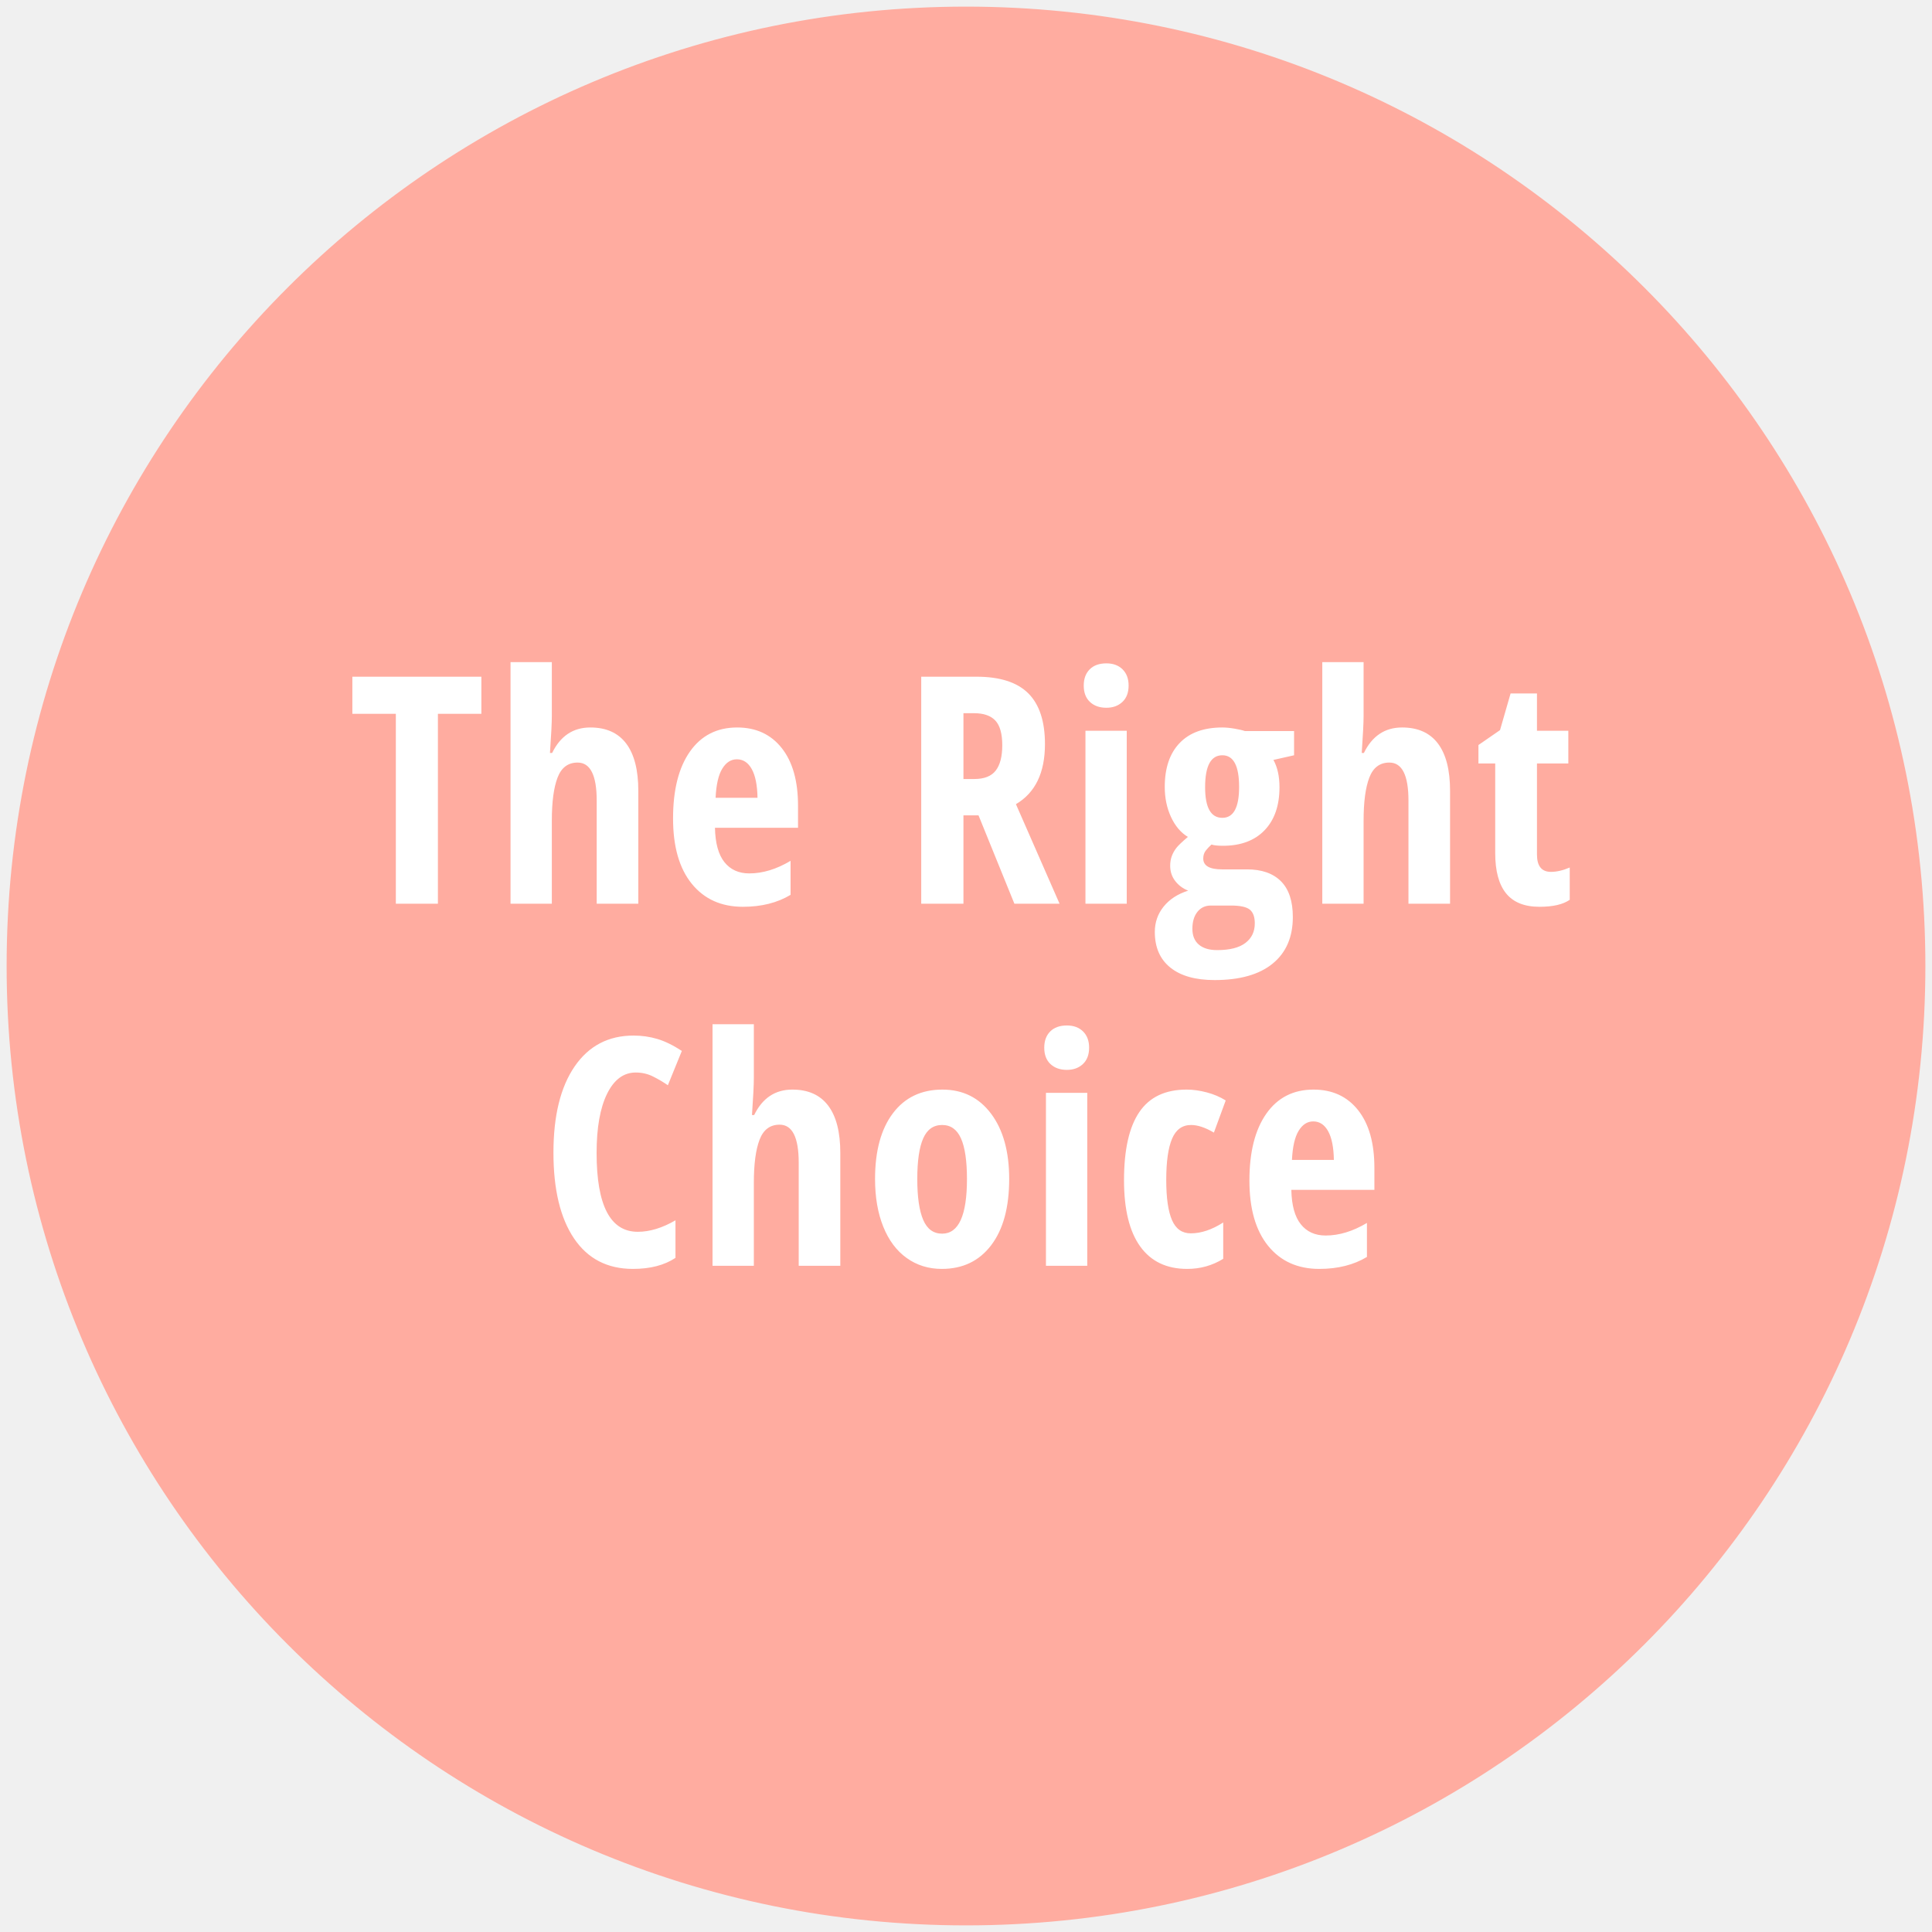
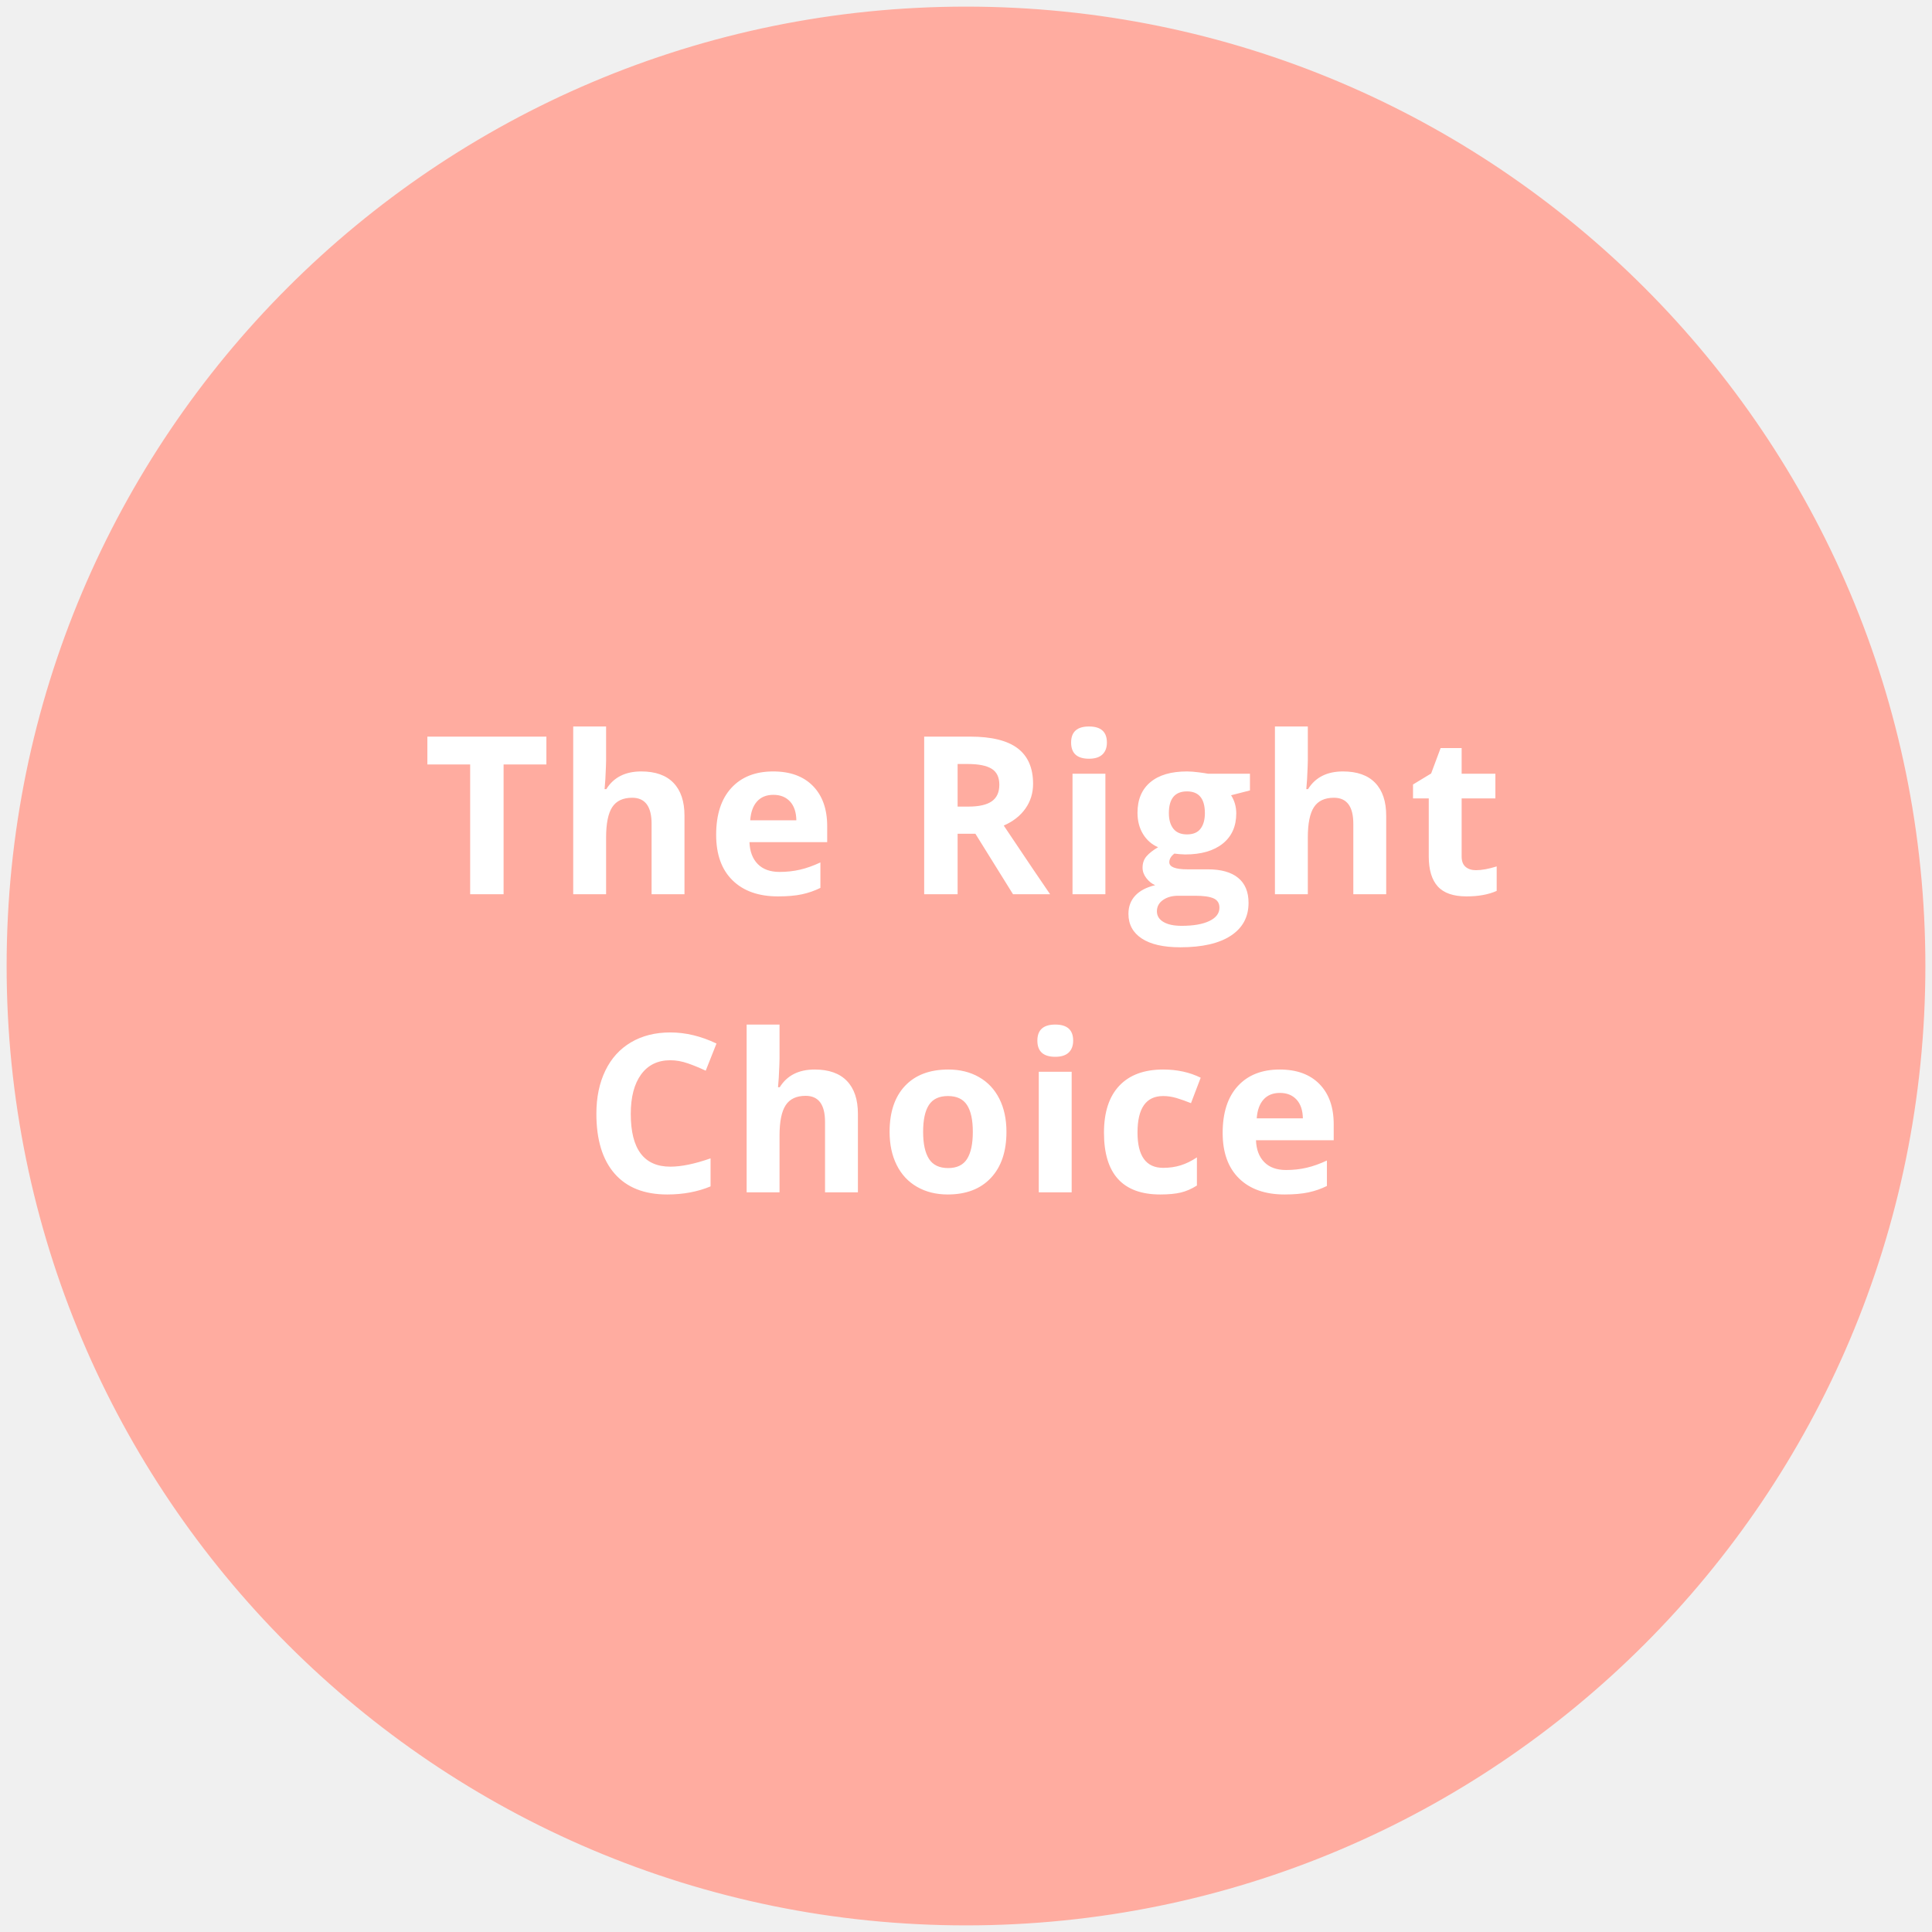
<svg xmlns="http://www.w3.org/2000/svg" width="175px" height="175px" viewBox="0 0 175 175" version="1.1">
  <defs />
  <g id="Page-2" stroke="none" stroke-width="1" fill="none" fill-rule="evenodd">
-     <g id="Artboard-Copy" transform="translate(-294, -1305)">
-       <g id="Group-7-Copy" transform="translate(295, 1306)">
+     <g id="Artboard-Copy" transform="translate(-517, -886)">
+       <g id="Group-7-Copy" transform="translate(518, 887)">
        <circle id="Oval" stroke="#FFACA0" stroke-width="0.8" fill="#FFACA0" cx="86.5" cy="86.5" r="86.5" />
-         <path d="M38.666,80.856 L34.855,80.856 L34.855,63.657 L30.917,63.657 L30.917,60.296 L42.603,60.296 L42.603,63.657 L38.666,63.657 L38.666,80.856 Z M53.049,80.856 L53.049,71.518 C53.049,69.221 52.472,68.073 51.319,68.073 C50.457,68.073 49.852,68.525 49.505,69.43 C49.158,70.334 48.985,71.635 48.985,73.332 L48.985,80.856 L45.244,80.856 L45.244,58.974 L48.985,58.974 L48.985,63.84 C48.985,64.468 48.928,65.588 48.816,67.201 L49.013,67.201 C49.763,65.663 50.916,64.895 52.472,64.895 C53.907,64.895 54.989,65.38 55.721,66.35 C56.452,67.32 56.818,68.748 56.818,70.632 L56.818,80.856 L53.049,80.856 Z M66.293,81.137 C64.333,81.137 62.789,80.441 61.659,79.049 C60.529,77.656 59.965,75.685 59.965,73.135 C59.965,70.548 60.475,68.527 61.497,67.074 C62.519,65.621 63.944,64.895 65.772,64.895 C67.479,64.895 68.824,65.516 69.808,66.758 C70.793,68 71.285,69.741 71.285,71.982 L71.285,73.979 L63.761,73.979 C63.79,75.376 64.075,76.414 64.619,77.094 C65.163,77.774 65.913,78.113 66.869,78.113 C68.088,78.113 69.335,77.734 70.61,76.974 L70.61,80.054 C69.41,80.776 67.971,81.137 66.293,81.137 Z M65.744,67.777 C65.21,67.777 64.769,68.061 64.422,68.628 C64.075,69.195 63.874,70.074 63.818,71.265 L67.615,71.265 C67.596,70.121 67.422,69.254 67.094,68.663 C66.766,68.073 66.316,67.777 65.744,67.777 Z M86.269,72.854 L86.269,80.856 L82.444,80.856 L82.444,60.296 L87.451,60.296 C89.569,60.296 91.133,60.798 92.141,61.801 C93.148,62.804 93.652,64.337 93.652,66.399 C93.652,68.996 92.776,70.81 91.023,71.841 L94.974,80.856 L90.882,80.856 L87.634,72.854 L86.269,72.854 Z M86.269,69.563 L87.254,69.563 C88.154,69.563 88.801,69.308 89.194,68.797 C89.588,68.286 89.785,67.524 89.785,66.512 C89.785,65.462 89.577,64.714 89.159,64.269 C88.742,63.824 88.098,63.601 87.226,63.601 L86.269,63.601 L86.269,69.563 Z M101.06,80.856 L97.32,80.856 L97.32,65.19 L101.06,65.19 L101.06,80.856 Z M97.165,61.098 C97.165,60.479 97.345,59.989 97.706,59.628 C98.067,59.267 98.571,59.087 99.218,59.087 C99.827,59.087 100.315,59.267 100.681,59.628 C101.046,59.989 101.229,60.479 101.229,61.098 C101.229,61.735 101.041,62.23 100.666,62.581 C100.291,62.933 99.809,63.109 99.218,63.109 C98.599,63.109 98.102,62.933 97.727,62.581 C97.352,62.23 97.165,61.735 97.165,61.098 Z M116.217,65.218 L116.217,67.412 L114.346,67.834 C114.712,68.49 114.895,69.315 114.895,70.309 C114.895,71.968 114.445,73.266 113.545,74.204 C112.645,75.141 111.388,75.61 109.776,75.61 C109.307,75.61 108.96,75.573 108.735,75.498 C108.557,75.657 108.388,75.835 108.229,76.032 C108.07,76.229 107.99,76.473 107.99,76.763 C107.99,77.42 108.557,77.748 109.692,77.748 L111.956,77.748 C113.287,77.748 114.311,78.106 115.028,78.824 C115.746,79.541 116.104,80.621 116.104,82.065 C116.104,83.884 115.495,85.29 114.276,86.284 C113.057,87.277 111.304,87.774 109.017,87.774 C107.282,87.774 105.946,87.397 105.009,86.642 C104.071,85.888 103.603,84.812 103.603,83.415 C103.603,82.543 103.87,81.777 104.404,81.116 C104.938,80.455 105.679,79.974 106.626,79.674 C106.148,79.487 105.756,79.196 105.452,78.802 C105.147,78.409 104.995,77.949 104.995,77.424 C104.995,77.106 105.042,76.817 105.135,76.559 C105.229,76.302 105.363,76.058 105.536,75.828 C105.71,75.599 106.063,75.259 106.598,74.809 C105.951,74.415 105.44,73.81 105.065,72.995 C104.69,72.179 104.503,71.274 104.503,70.281 C104.503,68.565 104.953,67.238 105.853,66.301 C106.753,65.363 108.042,64.895 109.72,64.895 C110.038,64.895 110.404,64.93 110.817,65 C111.229,65.07 111.543,65.143 111.759,65.218 L116.217,65.218 Z M107.006,83.134 C107.006,83.752 107.2,84.228 107.589,84.561 C107.978,84.894 108.534,85.06 109.256,85.06 C110.39,85.06 111.241,84.845 111.808,84.413 C112.375,83.982 112.659,83.391 112.659,82.641 C112.659,82.051 112.506,81.634 112.202,81.39 C111.897,81.146 111.328,81.024 110.493,81.024 L108.679,81.024 C108.173,81.024 107.767,81.214 107.463,81.594 C107.158,81.974 107.006,82.487 107.006,83.134 Z M108.159,70.309 C108.159,72.156 108.679,73.079 109.72,73.079 C110.732,73.079 111.238,72.146 111.238,70.281 C111.238,68.368 110.732,67.412 109.72,67.412 C108.679,67.412 108.159,68.377 108.159,70.309 Z M126.578,80.856 L126.578,71.518 C126.578,69.221 126.001,68.073 124.848,68.073 C123.985,68.073 123.381,68.525 123.034,69.43 C122.687,70.334 122.514,71.635 122.514,73.332 L122.514,80.856 L118.773,80.856 L118.773,58.974 L122.514,58.974 L122.514,63.84 C122.514,64.468 122.457,65.588 122.345,67.201 L122.542,67.201 C123.292,65.663 124.445,64.895 126.001,64.895 C127.435,64.895 128.518,65.38 129.25,66.35 C129.981,67.32 130.346,68.748 130.346,70.632 L130.346,80.856 L126.578,80.856 Z M139.484,77.973 C140.009,77.973 140.576,77.841 141.186,77.579 L141.186,80.504 C140.576,80.926 139.662,81.137 138.443,81.137 C137.084,81.137 136.076,80.731 135.42,79.92 C134.764,79.109 134.436,77.893 134.436,76.271 L134.436,68.157 L132.917,68.157 L132.917,66.484 L134.872,65.134 L135.828,61.815 L138.218,61.815 L138.218,65.19 L141.059,65.19 L141.059,68.157 L138.218,68.157 L138.218,76.398 C138.218,77.448 138.64,77.973 139.484,77.973 Z M56.584,96.148 C55.487,96.148 54.622,96.79 53.989,98.074 C53.357,99.359 53.04,101.145 53.04,103.432 C53.04,108.195 54.282,110.576 56.767,110.576 C57.854,110.576 58.993,110.229 60.184,109.535 L60.184,112.938 C59.181,113.604 57.897,113.937 56.331,113.937 C54.015,113.937 52.236,113.016 50.994,111.174 C49.752,109.331 49.131,106.742 49.131,103.404 C49.131,100.066 49.771,97.465 51.05,95.599 C52.33,93.734 54.109,92.801 56.387,92.801 C57.137,92.801 57.857,92.904 58.546,93.11 C59.235,93.316 59.973,93.677 60.761,94.193 L59.495,97.301 C59.073,97.01 58.623,96.745 58.145,96.506 C57.667,96.267 57.147,96.148 56.584,96.148 Z M71.347,113.656 L71.347,104.318 C71.347,102.021 70.77,100.873 69.617,100.873 C68.754,100.873 68.15,101.325 67.803,102.23 C67.456,103.134 67.283,104.435 67.283,106.132 L67.283,113.656 L63.542,113.656 L63.542,91.774 L67.283,91.774 L67.283,96.64 C67.283,97.268 67.226,98.388 67.114,100.001 L67.311,100.001 C68.061,98.463 69.214,97.695 70.77,97.695 C72.204,97.695 73.287,98.18 74.018,99.15 C74.75,100.12 75.115,101.548 75.115,103.432 L75.115,113.656 L71.347,113.656 Z M90.412,105.795 C90.412,108.363 89.869,110.363 88.781,111.792 C87.694,113.222 86.203,113.937 84.309,113.937 C83.109,113.937 82.05,113.609 81.131,112.952 C80.212,112.296 79.505,111.352 79.008,110.119 C78.511,108.886 78.262,107.445 78.262,105.795 C78.262,103.254 78.801,101.269 79.88,99.839 C80.958,98.409 82.453,97.695 84.365,97.695 C86.212,97.695 87.682,98.424 88.774,99.881 C89.866,101.339 90.412,103.31 90.412,105.795 Z M82.087,105.795 C82.087,107.426 82.265,108.659 82.622,109.493 C82.978,110.327 83.55,110.745 84.337,110.745 C85.837,110.745 86.587,109.095 86.587,105.795 C86.587,104.154 86.407,102.928 86.046,102.117 C85.685,101.306 85.116,100.901 84.337,100.901 C83.55,100.901 82.978,101.306 82.622,102.117 C82.265,102.928 82.087,104.154 82.087,105.795 Z M97.483,113.656 L93.742,113.656 L93.742,97.99 L97.483,97.99 L97.483,113.656 Z M93.588,93.898 C93.588,93.279 93.768,92.789 94.129,92.428 C94.49,92.067 94.994,91.887 95.641,91.887 C96.25,91.887 96.737,92.067 97.103,92.428 C97.469,92.789 97.652,93.279 97.652,93.898 C97.652,94.535 97.464,95.03 97.089,95.381 C96.714,95.733 96.231,95.909 95.641,95.909 C95.022,95.909 94.525,95.733 94.15,95.381 C93.775,95.03 93.588,94.535 93.588,93.898 Z M106.536,113.937 C104.67,113.937 103.25,113.257 102.275,111.898 C101.3,110.538 100.813,108.542 100.813,105.907 C100.813,103.151 101.274,101.093 102.198,99.734 C103.121,98.374 104.549,97.695 106.48,97.695 C107.061,97.695 107.67,97.779 108.308,97.948 C108.945,98.116 109.517,98.36 110.024,98.679 L108.955,101.59 C108.177,101.131 107.488,100.901 106.888,100.901 C106.091,100.901 105.517,101.316 105.165,102.145 C104.813,102.975 104.638,104.22 104.638,105.879 C104.638,107.501 104.811,108.713 105.158,109.514 C105.505,110.316 106.072,110.716 106.859,110.716 C107.797,110.716 108.777,110.388 109.799,109.732 L109.799,113.023 C108.814,113.632 107.727,113.937 106.536,113.937 Z M118.5,113.937 C116.541,113.937 114.996,113.241 113.867,111.849 C112.737,110.456 112.172,108.485 112.172,105.935 C112.172,103.348 112.683,101.327 113.705,99.874 C114.727,98.421 116.152,97.695 117.98,97.695 C119.686,97.695 121.031,98.316 122.016,99.558 C123,100.8 123.492,102.541 123.492,104.782 L123.492,106.779 L115.969,106.779 C115.997,108.176 116.283,109.214 116.827,109.894 C117.371,110.574 118.121,110.913 119.077,110.913 C120.296,110.913 121.542,110.534 122.817,109.774 L122.817,112.854 C121.617,113.576 120.178,113.937 118.5,113.937 Z M117.952,100.577 C117.417,100.577 116.977,100.861 116.63,101.428 C116.283,101.995 116.082,102.874 116.025,104.065 L119.822,104.065 C119.803,102.921 119.63,102.054 119.302,101.463 C118.974,100.873 118.524,100.577 117.952,100.577 Z" id="The-Right-Choice" fill="#FFFFFF" />
+         <path d="M44.615,80 L41.588,80 L41.588,68.242 L37.711,68.242 L37.711,65.723 L48.492,65.723 L48.492,68.242 L44.615,68.242 L44.615,80 Z M61,80 L58.021,80 L58.021,73.623 C58.021,72.048 57.435,71.26 56.263,71.26 C55.43,71.26 54.828,71.543 54.457,72.109 C54.086,72.676 53.9,73.594 53.9,74.863 L53.9,80 L50.922,80 L50.922,64.805 L53.9,64.805 L53.9,67.9 C53.9,68.141 53.877,68.708 53.832,69.6 L53.763,70.479 L53.92,70.479 C54.584,69.411 55.638,68.877 57.084,68.877 C58.366,68.877 59.34,69.222 60.004,69.912 C60.668,70.602 61,71.592 61,72.881 L61,80 Z M69.054,70.996 C68.423,70.996 67.928,71.196 67.57,71.597 C67.212,71.997 67.007,72.565 66.955,73.301 L71.134,73.301 C71.121,72.565 70.929,71.997 70.558,71.597 C70.187,71.196 69.686,70.996 69.054,70.996 Z M69.474,80.195 C67.716,80.195 66.343,79.71 65.353,78.74 C64.364,77.77 63.869,76.396 63.869,74.619 C63.869,72.79 64.326,71.375 65.241,70.376 C66.156,69.377 67.42,68.877 69.035,68.877 C70.578,68.877 71.779,69.316 72.638,70.195 C73.498,71.074 73.927,72.288 73.927,73.838 L73.927,75.283 L66.886,75.283 C66.919,76.13 67.17,76.79 67.638,77.266 C68.107,77.741 68.765,77.979 69.611,77.979 C70.268,77.979 70.89,77.91 71.476,77.773 C72.062,77.637 72.674,77.419 73.312,77.119 L73.312,79.424 C72.791,79.684 72.235,79.878 71.642,80.005 C71.05,80.132 70.327,80.195 69.474,80.195 Z M85.74,72.061 L86.716,72.061 C87.673,72.061 88.38,71.901 88.835,71.582 C89.291,71.263 89.519,70.762 89.519,70.078 C89.519,69.401 89.286,68.919 88.821,68.633 C88.355,68.346 87.634,68.203 86.658,68.203 L85.74,68.203 L85.74,72.061 Z M85.74,74.521 L85.74,80 L82.712,80 L82.712,65.723 L86.872,65.723 C88.813,65.723 90.248,66.076 91.179,66.782 C92.11,67.489 92.576,68.561 92.576,70 C92.576,70.84 92.344,71.587 91.882,72.241 C91.42,72.896 90.766,73.408 89.919,73.779 C92.068,76.989 93.467,79.062 94.118,80 L90.759,80 L87.351,74.521 L85.74,74.521 Z M96.021,66.26 C96.021,65.29 96.561,64.805 97.642,64.805 C98.723,64.805 99.263,65.29 99.263,66.26 C99.263,66.722 99.128,67.082 98.858,67.339 C98.587,67.596 98.182,67.725 97.642,67.725 C96.561,67.725 96.021,67.236 96.021,66.26 Z M99.126,80 L96.148,80 L96.148,69.082 L99.126,69.082 L99.126,80 Z M112.22,69.082 L112.22,70.596 L110.511,71.035 C110.823,71.523 110.98,72.07 110.98,72.676 C110.98,73.848 110.571,74.761 109.754,75.415 C108.937,76.069 107.802,76.396 106.351,76.396 L105.814,76.367 L105.374,76.318 C105.068,76.553 104.915,76.813 104.915,77.1 C104.915,77.529 105.462,77.744 106.556,77.744 L108.411,77.744 C109.609,77.744 110.522,78.001 111.15,78.516 C111.779,79.03 112.093,79.785 112.093,80.781 C112.093,82.057 111.561,83.047 110.496,83.75 C109.432,84.453 107.903,84.805 105.911,84.805 C104.388,84.805 103.224,84.539 102.42,84.009 C101.616,83.478 101.214,82.734 101.214,81.777 C101.214,81.12 101.419,80.57 101.829,80.127 C102.239,79.684 102.842,79.368 103.636,79.18 C103.33,79.049 103.063,78.836 102.835,78.54 C102.607,78.244 102.493,77.93 102.493,77.598 C102.493,77.181 102.614,76.834 102.855,76.558 C103.095,76.281 103.444,76.009 103.899,75.742 C103.327,75.495 102.872,75.098 102.537,74.551 C102.202,74.004 102.034,73.359 102.034,72.617 C102.034,71.426 102.422,70.505 103.196,69.854 C103.971,69.202 105.078,68.877 106.517,68.877 C106.823,68.877 107.186,68.905 107.606,68.96 C108.025,69.015 108.294,69.056 108.411,69.082 L112.22,69.082 Z M103.792,81.543 C103.792,81.953 103.989,82.275 104.383,82.51 C104.777,82.744 105.329,82.861 106.038,82.861 C107.106,82.861 107.942,82.715 108.548,82.422 C109.153,82.129 109.456,81.729 109.456,81.221 C109.456,80.811 109.277,80.527 108.919,80.371 C108.561,80.215 108.008,80.137 107.259,80.137 L105.716,80.137 C105.169,80.137 104.712,80.265 104.344,80.522 C103.976,80.78 103.792,81.12 103.792,81.543 Z M104.876,72.656 C104.876,73.249 105.011,73.717 105.281,74.062 C105.551,74.408 105.963,74.58 106.517,74.58 C107.077,74.58 107.487,74.408 107.747,74.062 C108.008,73.717 108.138,73.249 108.138,72.656 C108.138,71.341 107.597,70.684 106.517,70.684 C105.423,70.684 104.876,71.341 104.876,72.656 Z M124.561,80 L121.583,80 L121.583,73.623 C121.583,72.048 120.997,71.26 119.825,71.26 C118.992,71.26 118.39,71.543 118.018,72.109 C117.647,72.676 117.462,73.594 117.462,74.863 L117.462,80 L114.483,80 L114.483,64.805 L117.462,64.805 L117.462,67.9 C117.462,68.141 117.439,68.708 117.393,69.6 L117.325,70.479 L117.481,70.479 C118.145,69.411 119.2,68.877 120.645,68.877 C121.928,68.877 122.901,69.222 123.565,69.912 C124.229,70.602 124.561,71.592 124.561,72.881 L124.561,80 Z M132.694,77.822 C133.215,77.822 133.84,77.708 134.569,77.48 L134.569,79.697 C133.827,80.029 132.915,80.195 131.835,80.195 C130.643,80.195 129.776,79.894 129.232,79.292 C128.689,78.69 128.417,77.786 128.417,76.582 L128.417,71.318 L126.991,71.318 L126.991,70.059 L128.632,69.062 L129.491,66.758 L131.395,66.758 L131.395,69.082 L134.452,69.082 L134.452,71.318 L131.395,71.318 L131.395,76.582 C131.395,77.005 131.514,77.318 131.752,77.52 C131.989,77.721 132.304,77.822 132.694,77.822 Z M59.719,95.037 C58.58,95.037 57.698,95.465 57.073,96.321 C56.448,97.177 56.135,98.37 56.135,99.9 C56.135,103.084 57.33,104.676 59.719,104.676 C60.722,104.676 61.936,104.425 63.362,103.924 L63.362,106.463 C62.19,106.951 60.882,107.195 59.436,107.195 C57.359,107.195 55.771,106.565 54.671,105.306 C53.57,104.046 53.02,102.238 53.02,99.881 C53.02,98.396 53.29,97.096 53.831,95.979 C54.371,94.863 55.147,94.007 56.16,93.411 C57.172,92.815 58.359,92.518 59.719,92.518 C61.106,92.518 62.499,92.853 63.899,93.523 L62.923,95.984 C62.389,95.73 61.852,95.509 61.311,95.32 C60.771,95.132 60.24,95.037 59.719,95.037 Z M76.709,107 L73.731,107 L73.731,100.623 C73.731,99.048 73.145,98.26 71.973,98.26 C71.14,98.26 70.538,98.543 70.167,99.109 C69.795,99.676 69.61,100.594 69.61,101.863 L69.61,107 L66.631,107 L66.631,91.805 L69.61,91.805 L69.61,94.9 C69.61,95.141 69.587,95.708 69.542,96.6 L69.473,97.479 L69.629,97.479 C70.293,96.411 71.348,95.877 72.793,95.877 C74.076,95.877 75.049,96.222 75.713,96.912 C76.377,97.602 76.709,98.592 76.709,99.881 L76.709,107 Z M82.616,101.521 C82.616,102.602 82.793,103.419 83.148,103.973 C83.503,104.526 84.08,104.803 84.881,104.803 C85.676,104.803 86.247,104.528 86.595,103.978 C86.943,103.427 87.118,102.609 87.118,101.521 C87.118,100.441 86.942,99.63 86.59,99.09 C86.239,98.549 85.662,98.279 84.862,98.279 C84.067,98.279 83.495,98.548 83.143,99.085 C82.791,99.622 82.616,100.434 82.616,101.521 Z M90.164,101.521 C90.164,103.299 89.696,104.689 88.758,105.691 C87.821,106.694 86.515,107.195 84.842,107.195 C83.794,107.195 82.87,106.966 82.069,106.507 C81.268,106.048 80.653,105.389 80.223,104.529 C79.793,103.67 79.579,102.667 79.579,101.521 C79.579,99.738 80.044,98.351 80.975,97.361 C81.906,96.372 83.215,95.877 84.901,95.877 C85.949,95.877 86.873,96.105 87.674,96.561 C88.475,97.016 89.09,97.671 89.52,98.523 C89.95,99.376 90.164,100.376 90.164,101.521 Z M92.965,93.26 C92.965,92.29 93.505,91.805 94.586,91.805 C95.667,91.805 96.207,92.29 96.207,93.26 C96.207,93.722 96.072,94.082 95.802,94.339 C95.532,94.596 95.127,94.725 94.586,94.725 C93.505,94.725 92.965,94.236 92.965,93.26 Z M96.071,107 L93.092,107 L93.092,96.082 L96.071,96.082 L96.071,107 Z M104.096,107.195 C100.697,107.195 98.998,105.33 98.998,101.6 C98.998,99.744 99.46,98.327 100.385,97.347 C101.309,96.367 102.634,95.877 104.359,95.877 C105.623,95.877 106.755,96.124 107.758,96.619 L106.879,98.924 C106.41,98.735 105.974,98.58 105.57,98.46 C105.167,98.34 104.763,98.279 104.359,98.279 C102.81,98.279 102.035,99.38 102.035,101.58 C102.035,103.716 102.81,104.783 104.359,104.783 C104.932,104.783 105.463,104.707 105.951,104.554 C106.44,104.401 106.928,104.161 107.416,103.836 L107.416,106.385 C106.934,106.691 106.448,106.902 105.956,107.02 C105.465,107.137 104.845,107.195 104.096,107.195 Z M114.934,97.996 C114.302,97.996 113.807,98.196 113.449,98.597 C113.091,98.997 112.886,99.565 112.834,100.301 L117.014,100.301 C117.001,99.565 116.809,98.997 116.437,98.597 C116.066,98.196 115.565,97.996 114.934,97.996 Z M115.354,107.195 C113.596,107.195 112.222,106.71 111.232,105.74 C110.243,104.77 109.748,103.396 109.748,101.619 C109.748,99.79 110.205,98.375 111.12,97.376 C112.035,96.377 113.299,95.877 114.914,95.877 C116.457,95.877 117.658,96.316 118.518,97.195 C119.377,98.074 119.807,99.288 119.807,100.838 L119.807,102.283 L112.766,102.283 C112.798,103.13 113.049,103.79 113.518,104.266 C113.986,104.741 114.644,104.979 115.49,104.979 C116.148,104.979 116.77,104.91 117.355,104.773 C117.941,104.637 118.553,104.419 119.191,104.119 L119.191,106.424 C118.671,106.684 118.114,106.878 117.521,107.005 C116.929,107.132 116.206,107.195 115.354,107.195 Z" id="The-Right-Choice" fill="#FFFFFF" />
      </g>
    </g>
  </g>
</svg>
